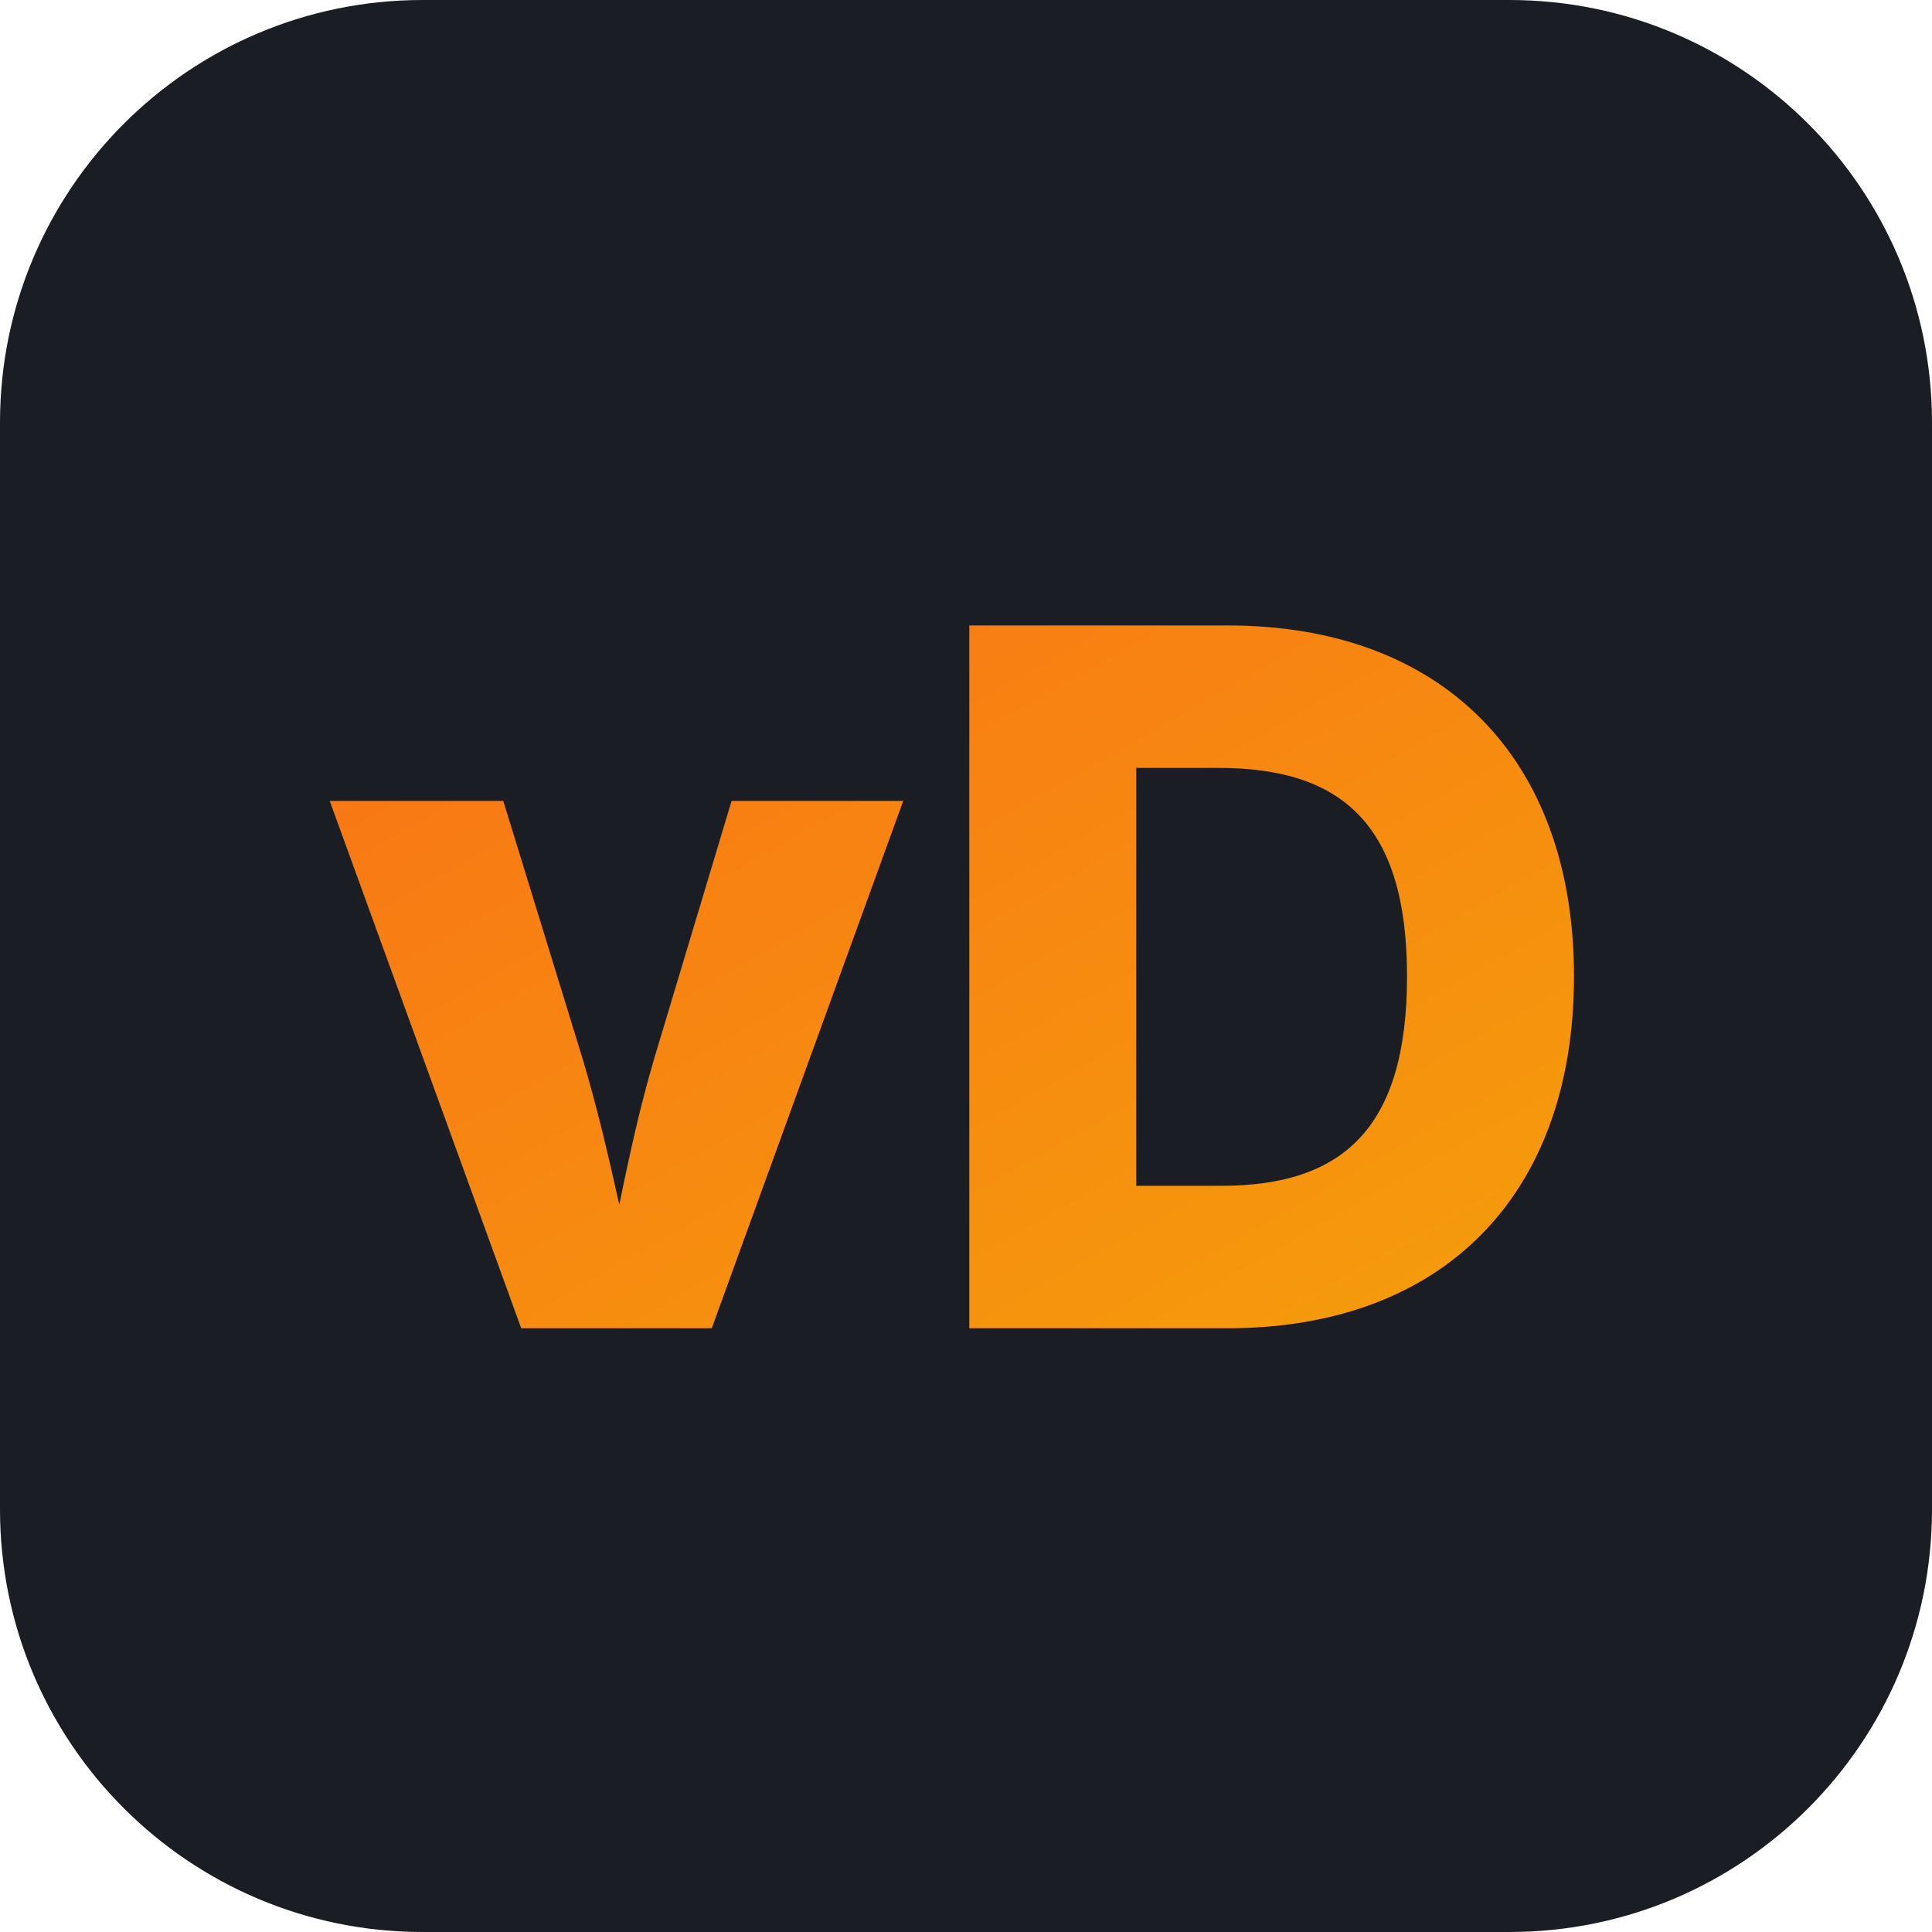
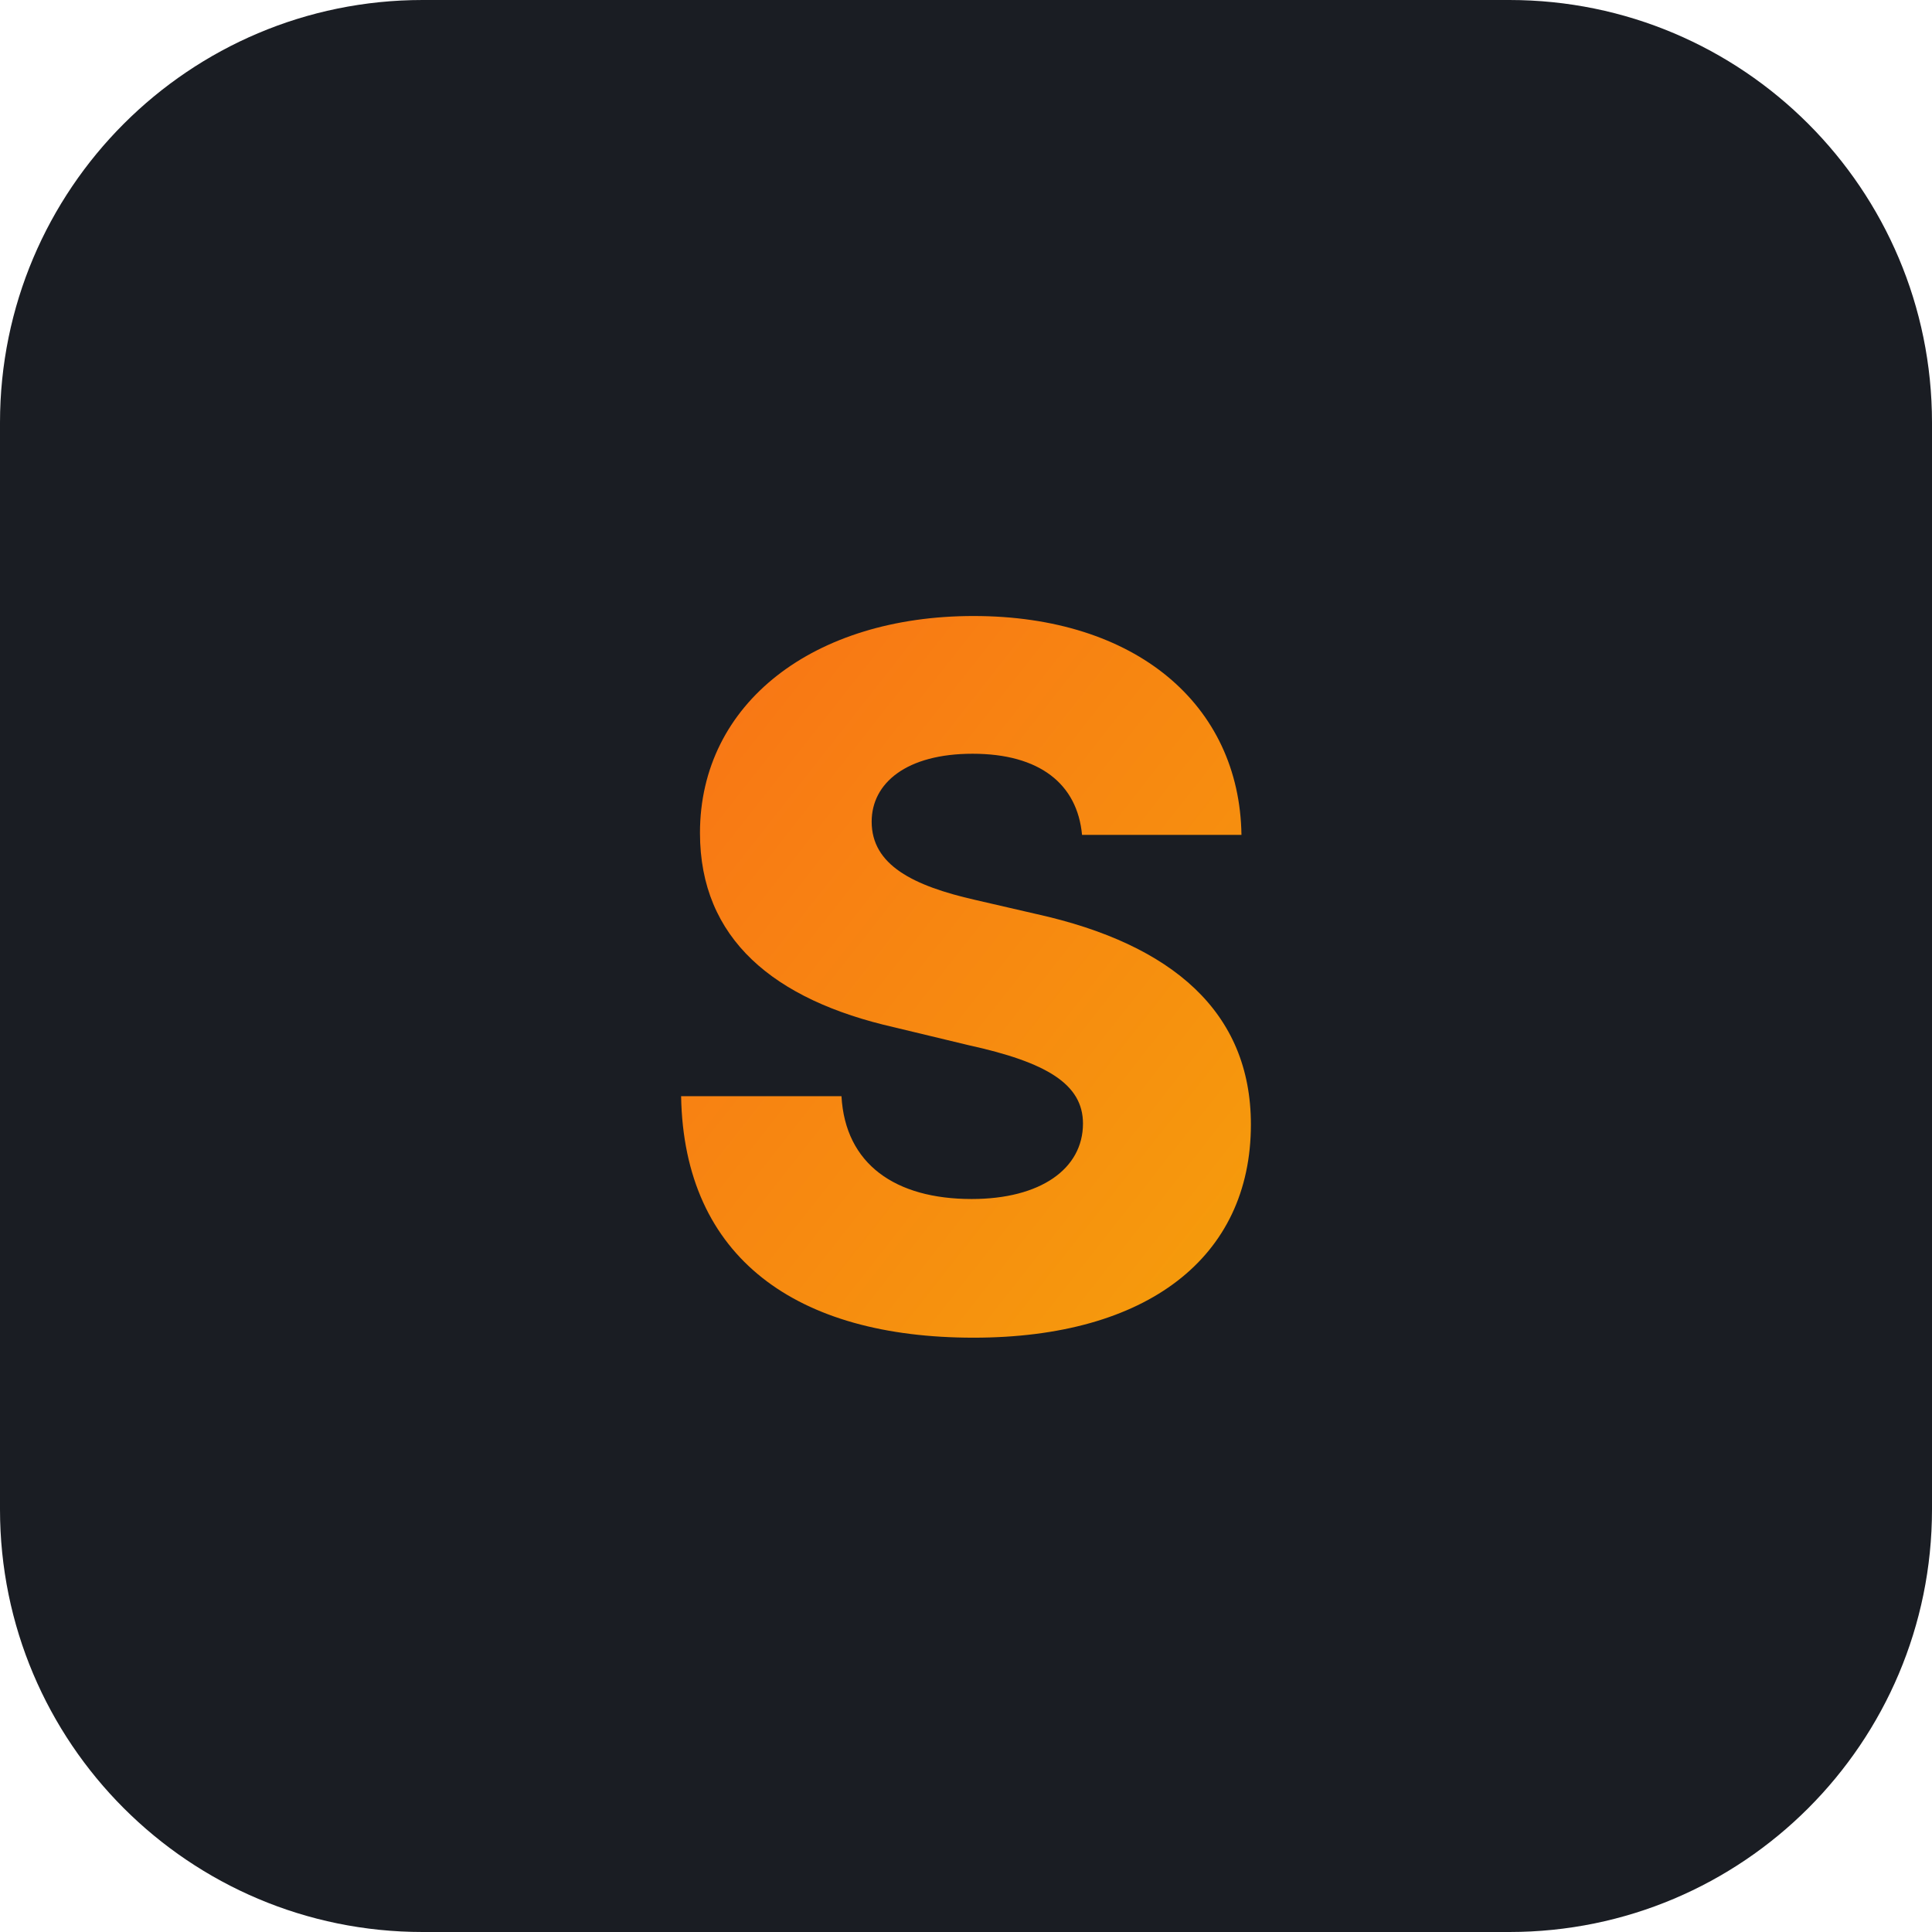
<svg xmlns="http://www.w3.org/2000/svg" viewBox="0 0 32 32">
  <defs>
    <linearGradient id="g" x1="0" y1="0" x2="1" y2="1">
      <stop offset="0" stop-color="#F97316" />
      <stop offset="1" stop-color="#F59E0B" />
    </linearGradient>
  </defs>
  <rect width="32" height="32" rx="7" fill="#1A1D23" />
-   <text x="16" y="22" text-anchor="middle" font-family="Inter, system-ui, sans-serif" font-weight="800" font-size="16" fill="url(#g)">vD</text>
+   <text x="16" y="22" text-anchor="middle" font-family="Inter, system-ui, sans-serif" font-weight="800" font-size="16" fill="url(#g)">S</text>
</svg>
